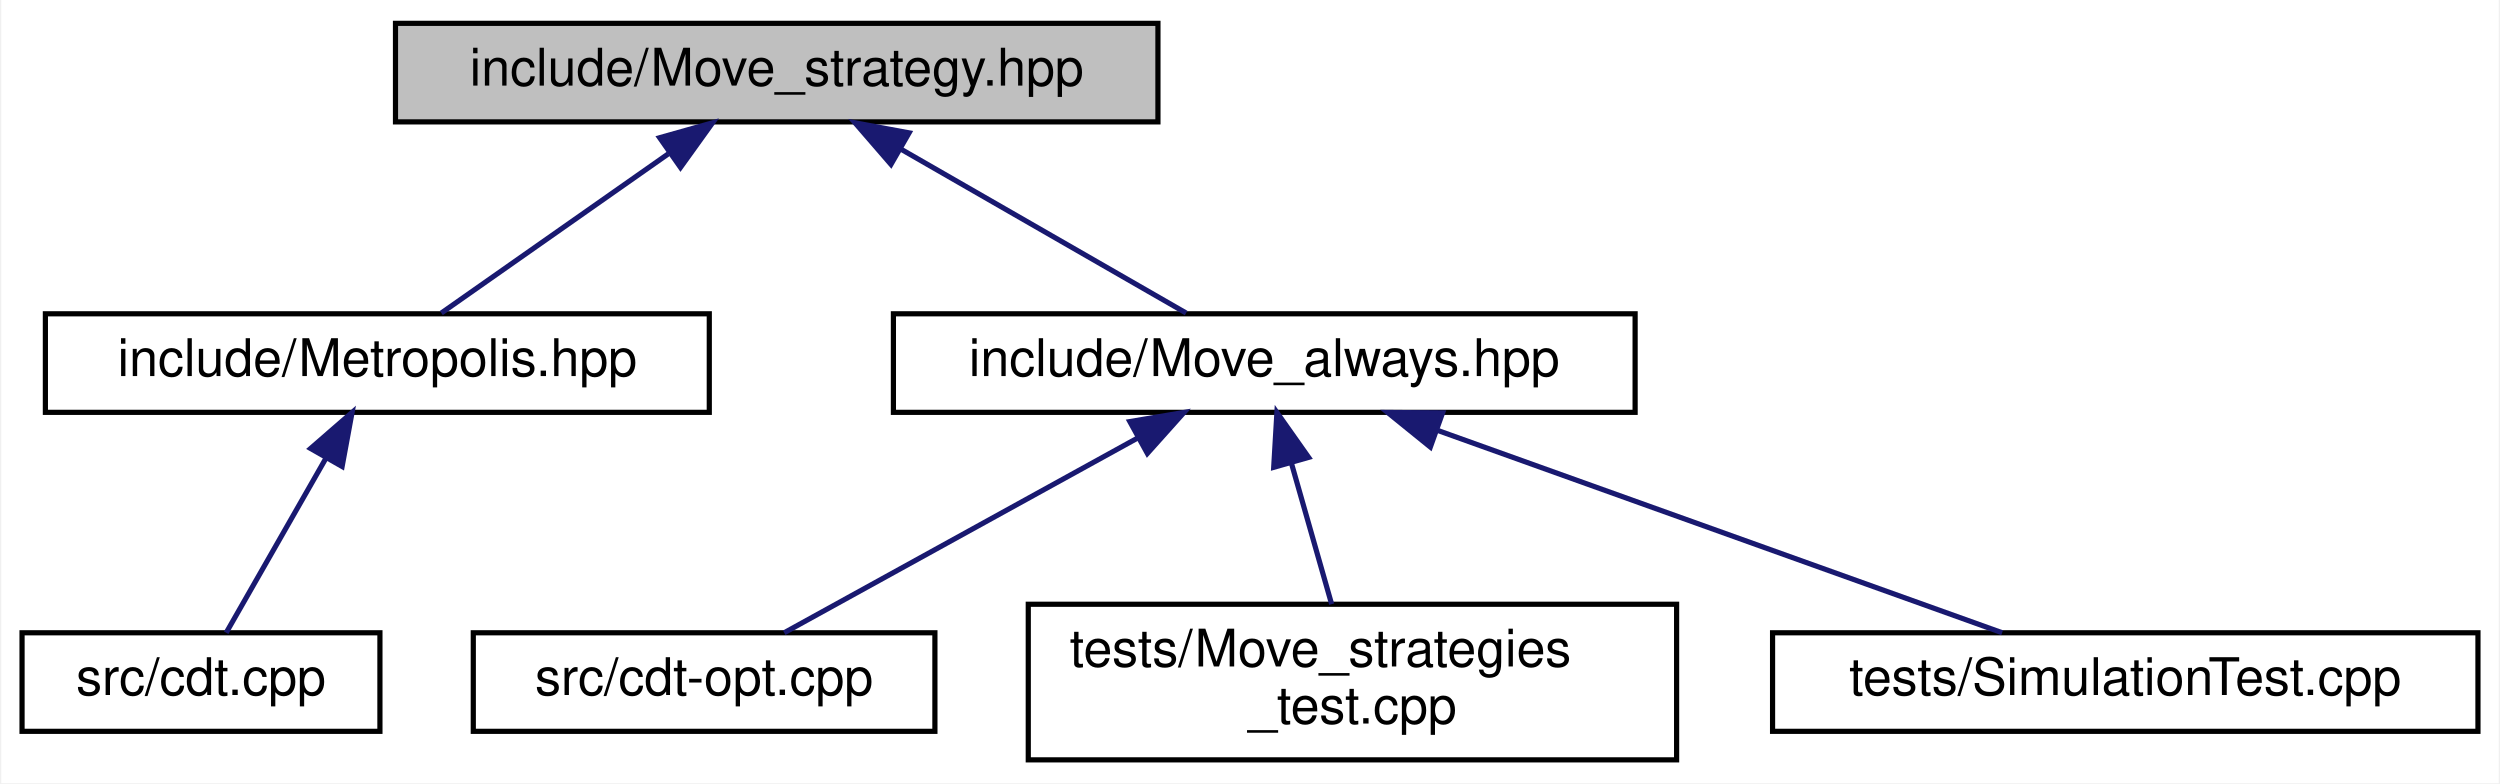
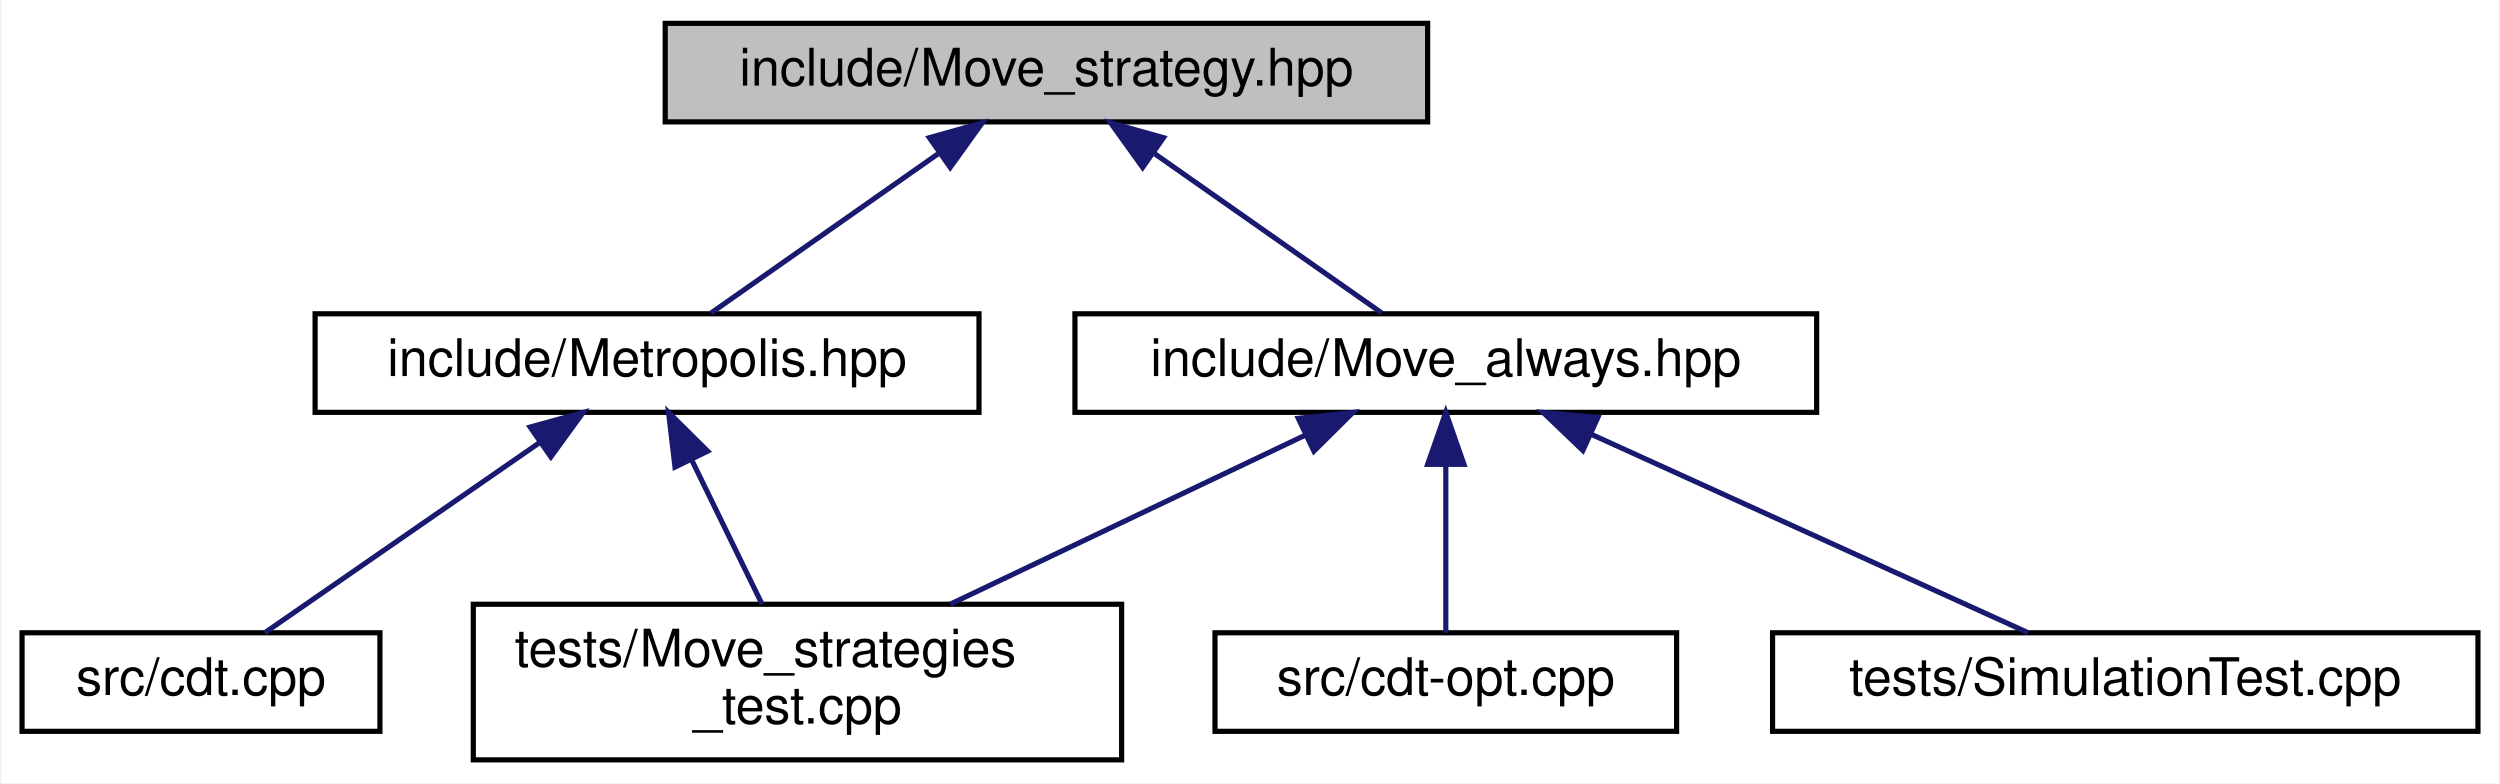
<svg xmlns="http://www.w3.org/2000/svg" xmlns:xlink="http://www.w3.org/1999/xlink" width="482pt" height="151pt" viewBox="0.00 0.00 481.50 151.00">
  <g id="graph0" class="graph" transform="scale(1 1) rotate(0) translate(4 147)">
    <polygon fill="white" stroke="transparent" points="-4,4 -4,-147 477.5,-147 477.5,4 -4,4" />
    <g id="node1" class="node">
      <g id="a_node1">
        <a xlink:title="Base class for move algorithms on Delaunay Triangulations.">
-           <polygon fill="#bfbfbf" stroke="black" points="72,-123.5 72,-142.5 219,-142.5 219,-123.5 72,-123.5" />
-           <text text-anchor="middle" x="145.5" y="-130.5" font-family="Helvetica,sans-Serif" font-size="10.00">include/Move_strategy.hpp</text>
+           <polygon fill="#bfbfbf" stroke="black" points="124,-123.5 124,-142.5 271,-142.5 271,-123.5 124,-123.5" />
+           <text text-anchor="middle" x="197.5" y="-130.5" font-family="Helvetica,sans-Serif" font-size="10.00">include/Move_strategy.hpp</text>
        </a>
      </g>
    </g>
    <g id="node2" class="node">
      <g id="a_node2">
        <a xlink:href="_metropolis_8hpp.html" target="_top" xlink:title="Perform Metropolis-Hastings algorithm on Delaunay Triangulations.">
-           <polygon fill="white" stroke="black" points="4.5,-67.5 4.5,-86.5 132.5,-86.5 132.5,-67.5 4.5,-67.5" />
-           <text text-anchor="middle" x="68.5" y="-74.5" font-family="Helvetica,sans-Serif" font-size="10.00">include/Metropolis.hpp</text>
+           <polygon fill="white" stroke="black" points="56.5,-67.5 56.5,-86.5 184.5,-86.5 184.5,-67.5 56.5,-67.5" />
+           <text text-anchor="middle" x="120.5" y="-74.5" font-family="Helvetica,sans-Serif" font-size="10.00">include/Metropolis.hpp</text>
        </a>
      </g>
    </g>
    <g id="edge1" class="edge">
-       <path fill="none" stroke="midnightblue" d="M124.6,-117.34C110.59,-107.52 92.62,-94.91 80.84,-86.65" />
-       <polygon fill="midnightblue" stroke="midnightblue" points="122.93,-120.45 133.13,-123.32 126.95,-114.72 122.93,-120.45" />
+       <path fill="none" stroke="midnightblue" d="M176.6,-117.34C162.59,-107.52 144.62,-94.91 132.84,-86.65" />
+       <polygon fill="midnightblue" stroke="midnightblue" points="174.93,-120.45 185.13,-123.32 178.95,-114.72 174.93,-120.45" />
    </g>
-     <g id="node4" class="node">
-       <g id="a_node4">
+     <g id="node5" class="node">
+       <g id="a_node5">
        <a xlink:href="_move__always_8hpp.html" target="_top" xlink:title="Randomly selects moves to always perform on triangulations.">
-           <polygon fill="white" stroke="black" points="168,-67.5 168,-86.5 311,-86.5 311,-67.5 168,-67.5" />
-           <text text-anchor="middle" x="239.5" y="-74.5" font-family="Helvetica,sans-Serif" font-size="10.00">include/Move_always.hpp</text>
+           <polygon fill="white" stroke="black" points="203,-67.5 203,-86.5 346,-86.5 346,-67.5 203,-67.5" />
+           <text text-anchor="middle" x="274.5" y="-74.5" font-family="Helvetica,sans-Serif" font-size="10.00">include/Move_always.hpp</text>
        </a>
      </g>
    </g>
-     <g id="edge3" class="edge">
-       <path fill="none" stroke="midnightblue" d="M169.56,-118.18C186.86,-108.24 209.65,-95.15 224.43,-86.65" />
-       <polygon fill="midnightblue" stroke="midnightblue" points="167.53,-115.31 160.6,-123.32 171.02,-121.38 167.53,-115.31" />
+     <g id="edge4" class="edge">
+       <path fill="none" stroke="midnightblue" d="M218.4,-117.34C232.41,-107.52 250.38,-94.91 262.16,-86.65" />
+       <polygon fill="midnightblue" stroke="midnightblue" points="216.05,-114.72 209.87,-123.32 220.07,-120.45 216.05,-114.72" />
    </g>
    <g id="node3" class="node">
      <g id="a_node3">
        <a xlink:href="cdt_8cpp.html" target="_top" xlink:title="The main executable.">
          <polygon fill="white" stroke="black" points="0,-6 0,-25 69,-25 69,-6 0,-6" />
          <text text-anchor="middle" x="34.5" y="-13" font-family="Helvetica,sans-Serif" font-size="10.00">src/cdt.cpp</text>
        </a>
      </g>
    </g>
    <g id="edge2" class="edge">
-       <path fill="none" stroke="midnightblue" d="M58.6,-58.67C52.28,-47.61 44.36,-33.75 39.36,-25.01" />
-       <polygon fill="midnightblue" stroke="midnightblue" points="55.63,-60.53 63.63,-67.48 61.71,-57.06 55.63,-60.53" />
+       <path fill="none" stroke="midnightblue" d="M99.7,-61.61C83.16,-50.17 60.58,-34.55 46.8,-25.01" />
+       <polygon fill="midnightblue" stroke="midnightblue" points="97.96,-64.66 108.18,-67.48 101.95,-58.91 97.96,-64.66" />
    </g>
-     <g id="node5" class="node">
-       <g id="a_node5">
-         <a xlink:href="cdt-opt_8cpp.html" target="_top" xlink:title="Outputs values to determine optimizations.">
-           <polygon fill="white" stroke="black" points="87,-6 87,-25 176,-25 176,-6 87,-6" />
-           <text text-anchor="middle" x="131.5" y="-13" font-family="Helvetica,sans-Serif" font-size="10.00">src/cdt-opt.cpp</text>
+     <g id="node4" class="node">
+       <g id="a_node4">
+         <a xlink:href="_move__strategies__test_8cpp.html" target="_top" xlink:title="Tests for the Metropolis-Hastings algorithm.">
+           <polygon fill="white" stroke="black" points="87,-0.5 87,-30.5 212,-30.5 212,-0.5 87,-0.5" />
+           <text text-anchor="start" x="95" y="-18.5" font-family="Helvetica,sans-Serif" font-size="10.00">tests/Move_strategies</text>
+           <text text-anchor="middle" x="149.5" y="-7.5" font-family="Helvetica,sans-Serif" font-size="10.00">_test.cpp</text>
        </a>
      </g>
    </g>
-     <g id="edge4" class="edge">
-       <path fill="none" stroke="midnightblue" d="M215.1,-62.56C194.2,-51.04 164.74,-34.81 146.95,-25.01" />
-       <polygon fill="midnightblue" stroke="midnightblue" points="213.58,-65.72 224.03,-67.48 216.96,-59.58 213.58,-65.72" />
+     <g id="edge3" class="edge">
+       <path fill="none" stroke="midnightblue" d="M129.08,-58.39C133.42,-49.5 138.6,-38.86 142.67,-30.52" />
+       <polygon fill="midnightblue" stroke="midnightblue" points="125.89,-56.95 124.65,-67.48 132.18,-60.02 125.89,-56.95" />
+     </g>
+     <g id="edge6" class="edge">
+       <path fill="none" stroke="midnightblue" d="M247.34,-63.07C227.16,-53.47 199.66,-40.38 178.96,-30.52" />
+       <polygon fill="midnightblue" stroke="midnightblue" points="246.06,-66.34 256.59,-67.48 249.07,-60.02 246.06,-66.34" />
    </g>
    <g id="node6" class="node">
      <g id="a_node6">
-         <a xlink:href="_move__strategies__test_8cpp.html" target="_top" xlink:title="Tests for the Metropolis-Hastings algorithm.">
-           <polygon fill="white" stroke="black" points="194,-0.5 194,-30.5 319,-30.5 319,-0.5 194,-0.5" />
-           <text text-anchor="start" x="202" y="-18.5" font-family="Helvetica,sans-Serif" font-size="10.00">tests/Move_strategies</text>
-           <text text-anchor="middle" x="256.5" y="-7.5" font-family="Helvetica,sans-Serif" font-size="10.00">_test.cpp</text>
+         <a xlink:href="cdt-opt_8cpp.html" target="_top" xlink:title="Outputs values to determine optimizations.">
+           <polygon fill="white" stroke="black" points="230,-6 230,-25 319,-25 319,-6 230,-6" />
+           <text text-anchor="middle" x="274.5" y="-13" font-family="Helvetica,sans-Serif" font-size="10.00">src/cdt-opt.cpp</text>
        </a>
      </g>
    </g>
    <g id="edge5" class="edge">
-       <path fill="none" stroke="midnightblue" d="M244.7,-57.82C247.2,-49.04 250.16,-38.68 252.49,-30.52" />
-       <polygon fill="midnightblue" stroke="midnightblue" points="241.32,-56.9 241.94,-67.48 248.05,-58.82 241.32,-56.9" />
+       <path fill="none" stroke="midnightblue" d="M274.5,-57.32C274.5,-46.5 274.5,-33.4 274.5,-25.01" />
+       <polygon fill="midnightblue" stroke="midnightblue" points="271,-57.48 274.5,-67.48 278,-57.48 271,-57.48" />
    </g>
    <g id="node7" class="node">
      <g id="a_node7">
        <a xlink:href="_simulation_test_8cpp_source.html" target="_top" xlink:title=" ">
          <polygon fill="white" stroke="black" points="337.5,-6 337.5,-25 473.5,-25 473.5,-6 337.5,-6" />
          <text text-anchor="middle" x="405.5" y="-13" font-family="Helvetica,sans-Serif" font-size="10.00">tests/SimulationTest.cpp</text>
        </a>
      </g>
    </g>
-     <g id="edge6" class="edge">
-       <path fill="none" stroke="midnightblue" d="M272.75,-64.08C305.02,-52.52 353.18,-35.25 381.76,-25.01" />
-       <polygon fill="midnightblue" stroke="midnightblue" points="271.52,-60.81 263.28,-67.48 273.88,-67.4 271.52,-60.81" />
+     <g id="edge7" class="edge">
+       <path fill="none" stroke="midnightblue" d="M302.4,-63.33C327.83,-51.78 364.7,-35.03 386.77,-25.01" />
+       <polygon fill="midnightblue" stroke="midnightblue" points="300.93,-60.15 293.27,-67.48 303.82,-66.53 300.93,-60.15" />
    </g>
  </g>
</svg>
